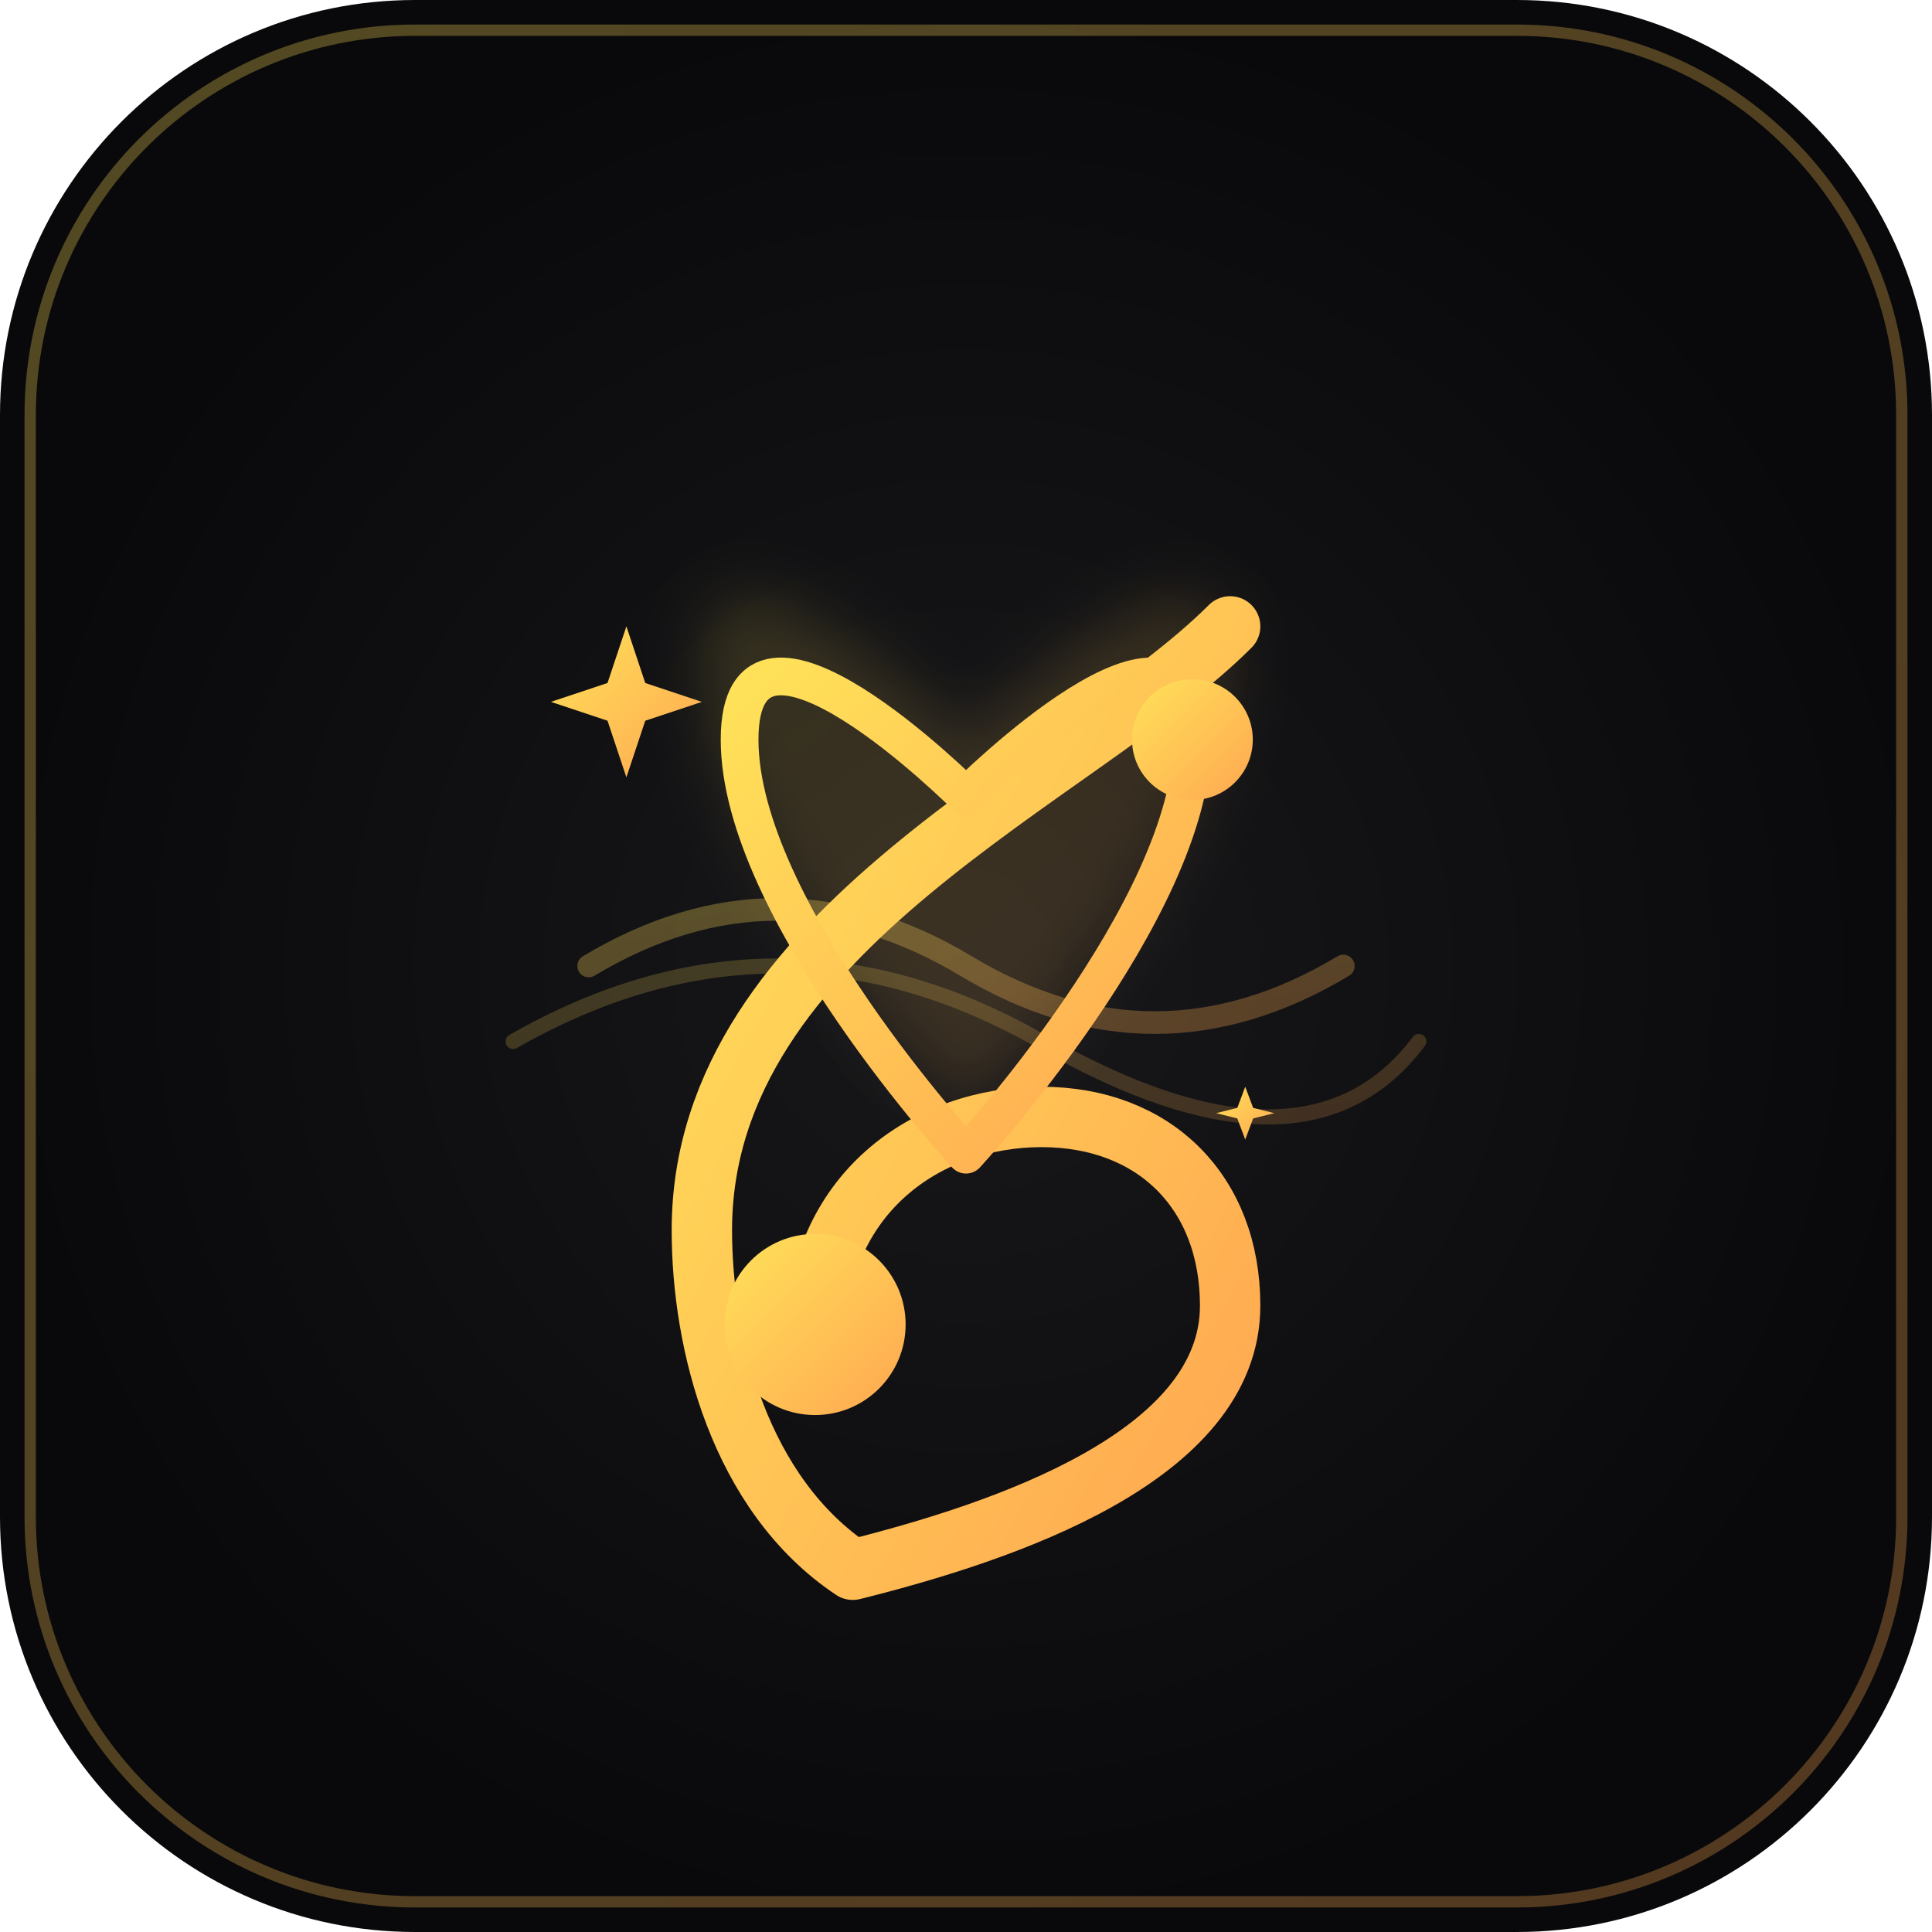
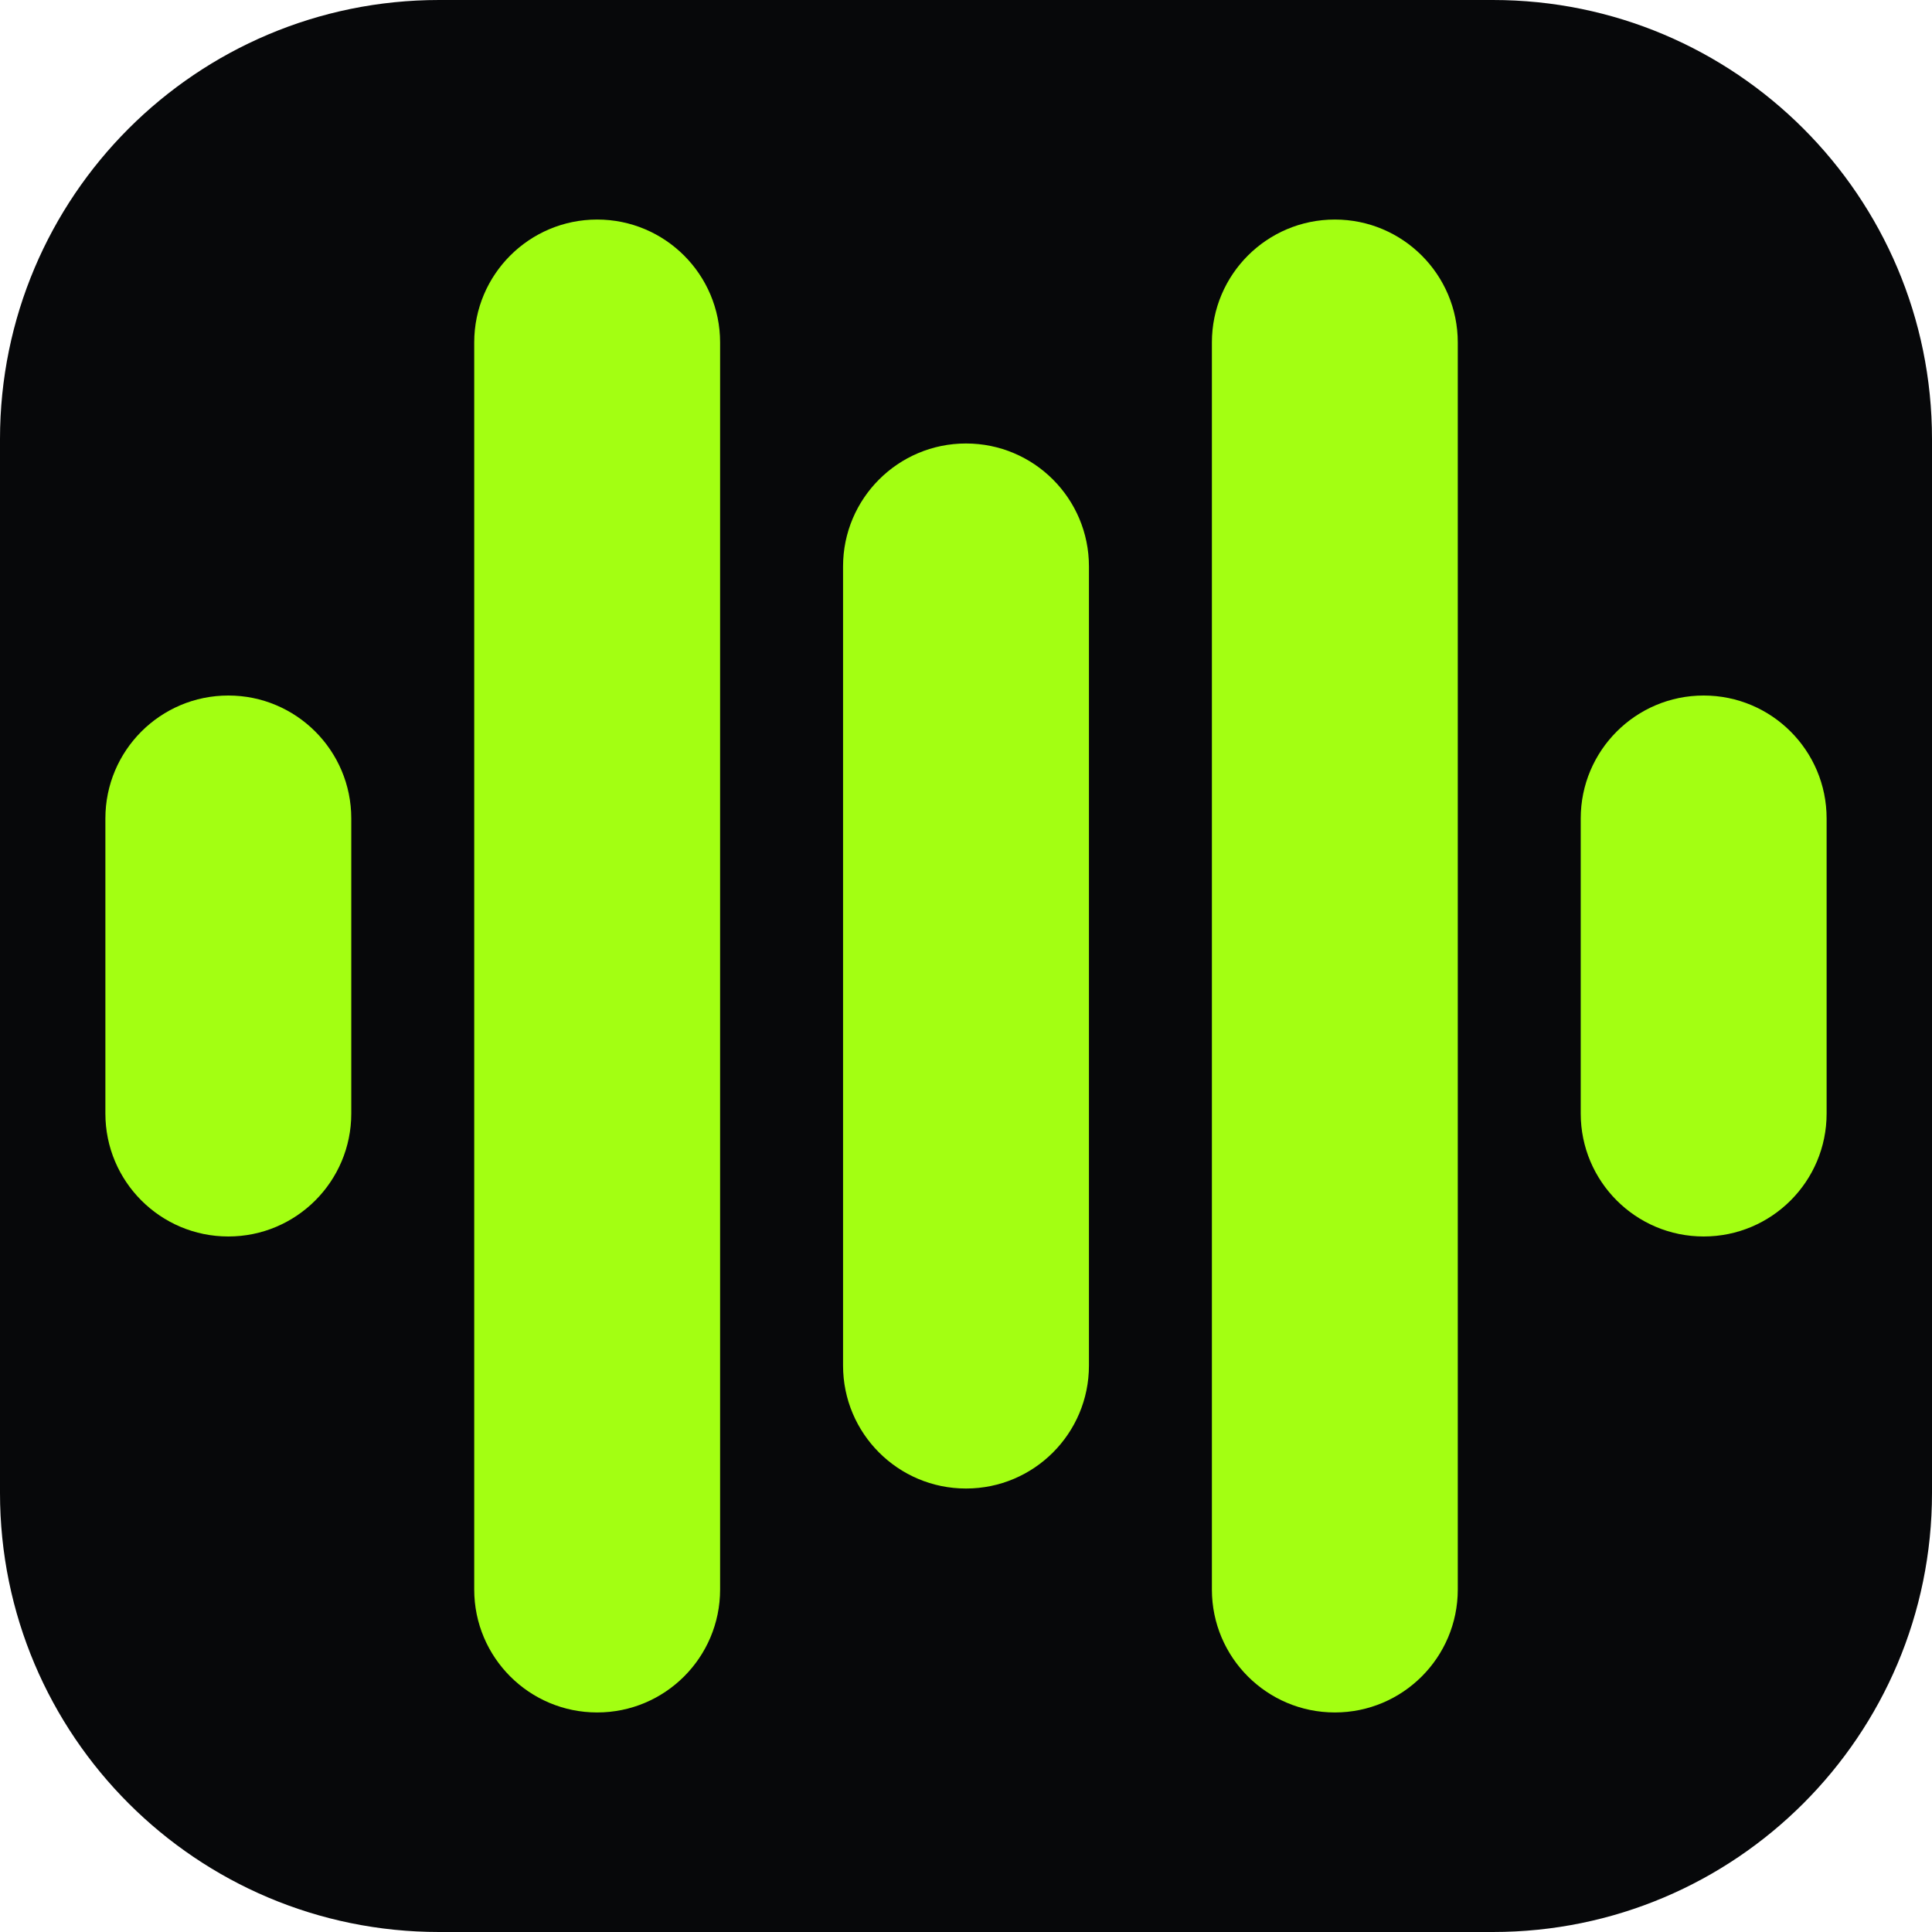
- <svg xmlns="http://www.w3.org/2000/svg" viewBox="0 0 512 512" width="512" height="512">
-   <defs>
-     <linearGradient id="gold" x1="0%" y1="0%" x2="100%" y2="100%">
-       <stop offset="0%" stop-color="#FFE259" />
-       <stop offset="100%" stop-color="#FFA751" />
-     </linearGradient>
-     <radialGradient id="bg" cx="50%" cy="50%" r="50%">
-       <stop offset="0%" stop-color="#18181b" />
-       <stop offset="100%" stop-color="#09090b" />
-     </radialGradient>
-   </defs>
-   <rect width="512" height="512" rx="110" fill="url(#bg)" />
-   <rect width="496" height="496" x="8" y="8" rx="102" fill="none" stroke="url(#gold)" stroke-width="3" opacity="0.3" />
-   <g transform="translate(106, 106)">
-     <path d="M 50,150 Q 100,120 150,150 T 250,150" fill="none" stroke="url(#gold)" stroke-width="6" stroke-linecap="round" opacity="0.3" />
-     <path d="M 30,170 Q 100,130 170,170 T 270,170" fill="none" stroke="url(#gold)" stroke-width="4" stroke-linecap="round" opacity="0.2" />
-     <path d="M150,90 C150,90 220,20 220,70 C220,120 150,190 150,190 C150,190 80,120 80,70 C80,20 150,90 150,90 Z" fill="url(#gold)" opacity="0.15" filter="blur(8px)" />
-     <path d="M110,250 C110,210 140,190 170,190 C200,190 220,210 220,240 C220,280 160,300 120,310 C90,290 80,250 80,220 C80,140 180,100 220,60" fill="none" stroke="url(#gold)" stroke-width="16" stroke-linecap="round" stroke-linejoin="round" />
-     <path d="M150,105 C150,105 210,45 210,90 C210,135 150,200 150,200 C150,200 90,135 90,90 C90,45 150,105 150,105 Z" fill="none" stroke="url(#gold)" stroke-width="10" stroke-linecap="round" stroke-linejoin="round" />
-     <circle cx="110" cy="245" r="24" fill="url(#gold)" />
-     <circle cx="210" cy="90" r="16" fill="url(#gold)" />
-     <path d="M 60,60 L 65,75 L 80,80 L 65,85 L 60,100 L 55,85 L 40,80 L 55,75 Z" fill="url(#gold)" />
-     <path d="M 240,220 L 243,228 L 251,230 L 243,232 L 240,240 L 237,232 L 229,230 L 237,228 Z" fill="url(#gold)" transform="scale(0.7) translate(80, 40)" />
+ <svg xmlns="http://www.w3.org/2000/svg" viewBox="0 0 44 44" width="512" height="512" role="img" aria-label="VOXMORY">
+   <rect width="44" height="44" rx="10" fill="#07080A" />
+   <g fill="#A3FF12">
+     <rect x="2.4" y="15.84" width="5.6" height="12.32" rx="2.8" />
+     <rect x="10.8" y="5" width="5.6" height="34" rx="2.8" />
+     <rect x="19.2" y="10.1" width="5.6" height="23.8" rx="2.8" />
+     <rect x="27.6" y="5" width="5.6" height="34" rx="2.8" />
+     <rect x="36" y="15.84" width="5.6" height="12.32" rx="2.8" />
  </g>
</svg>
